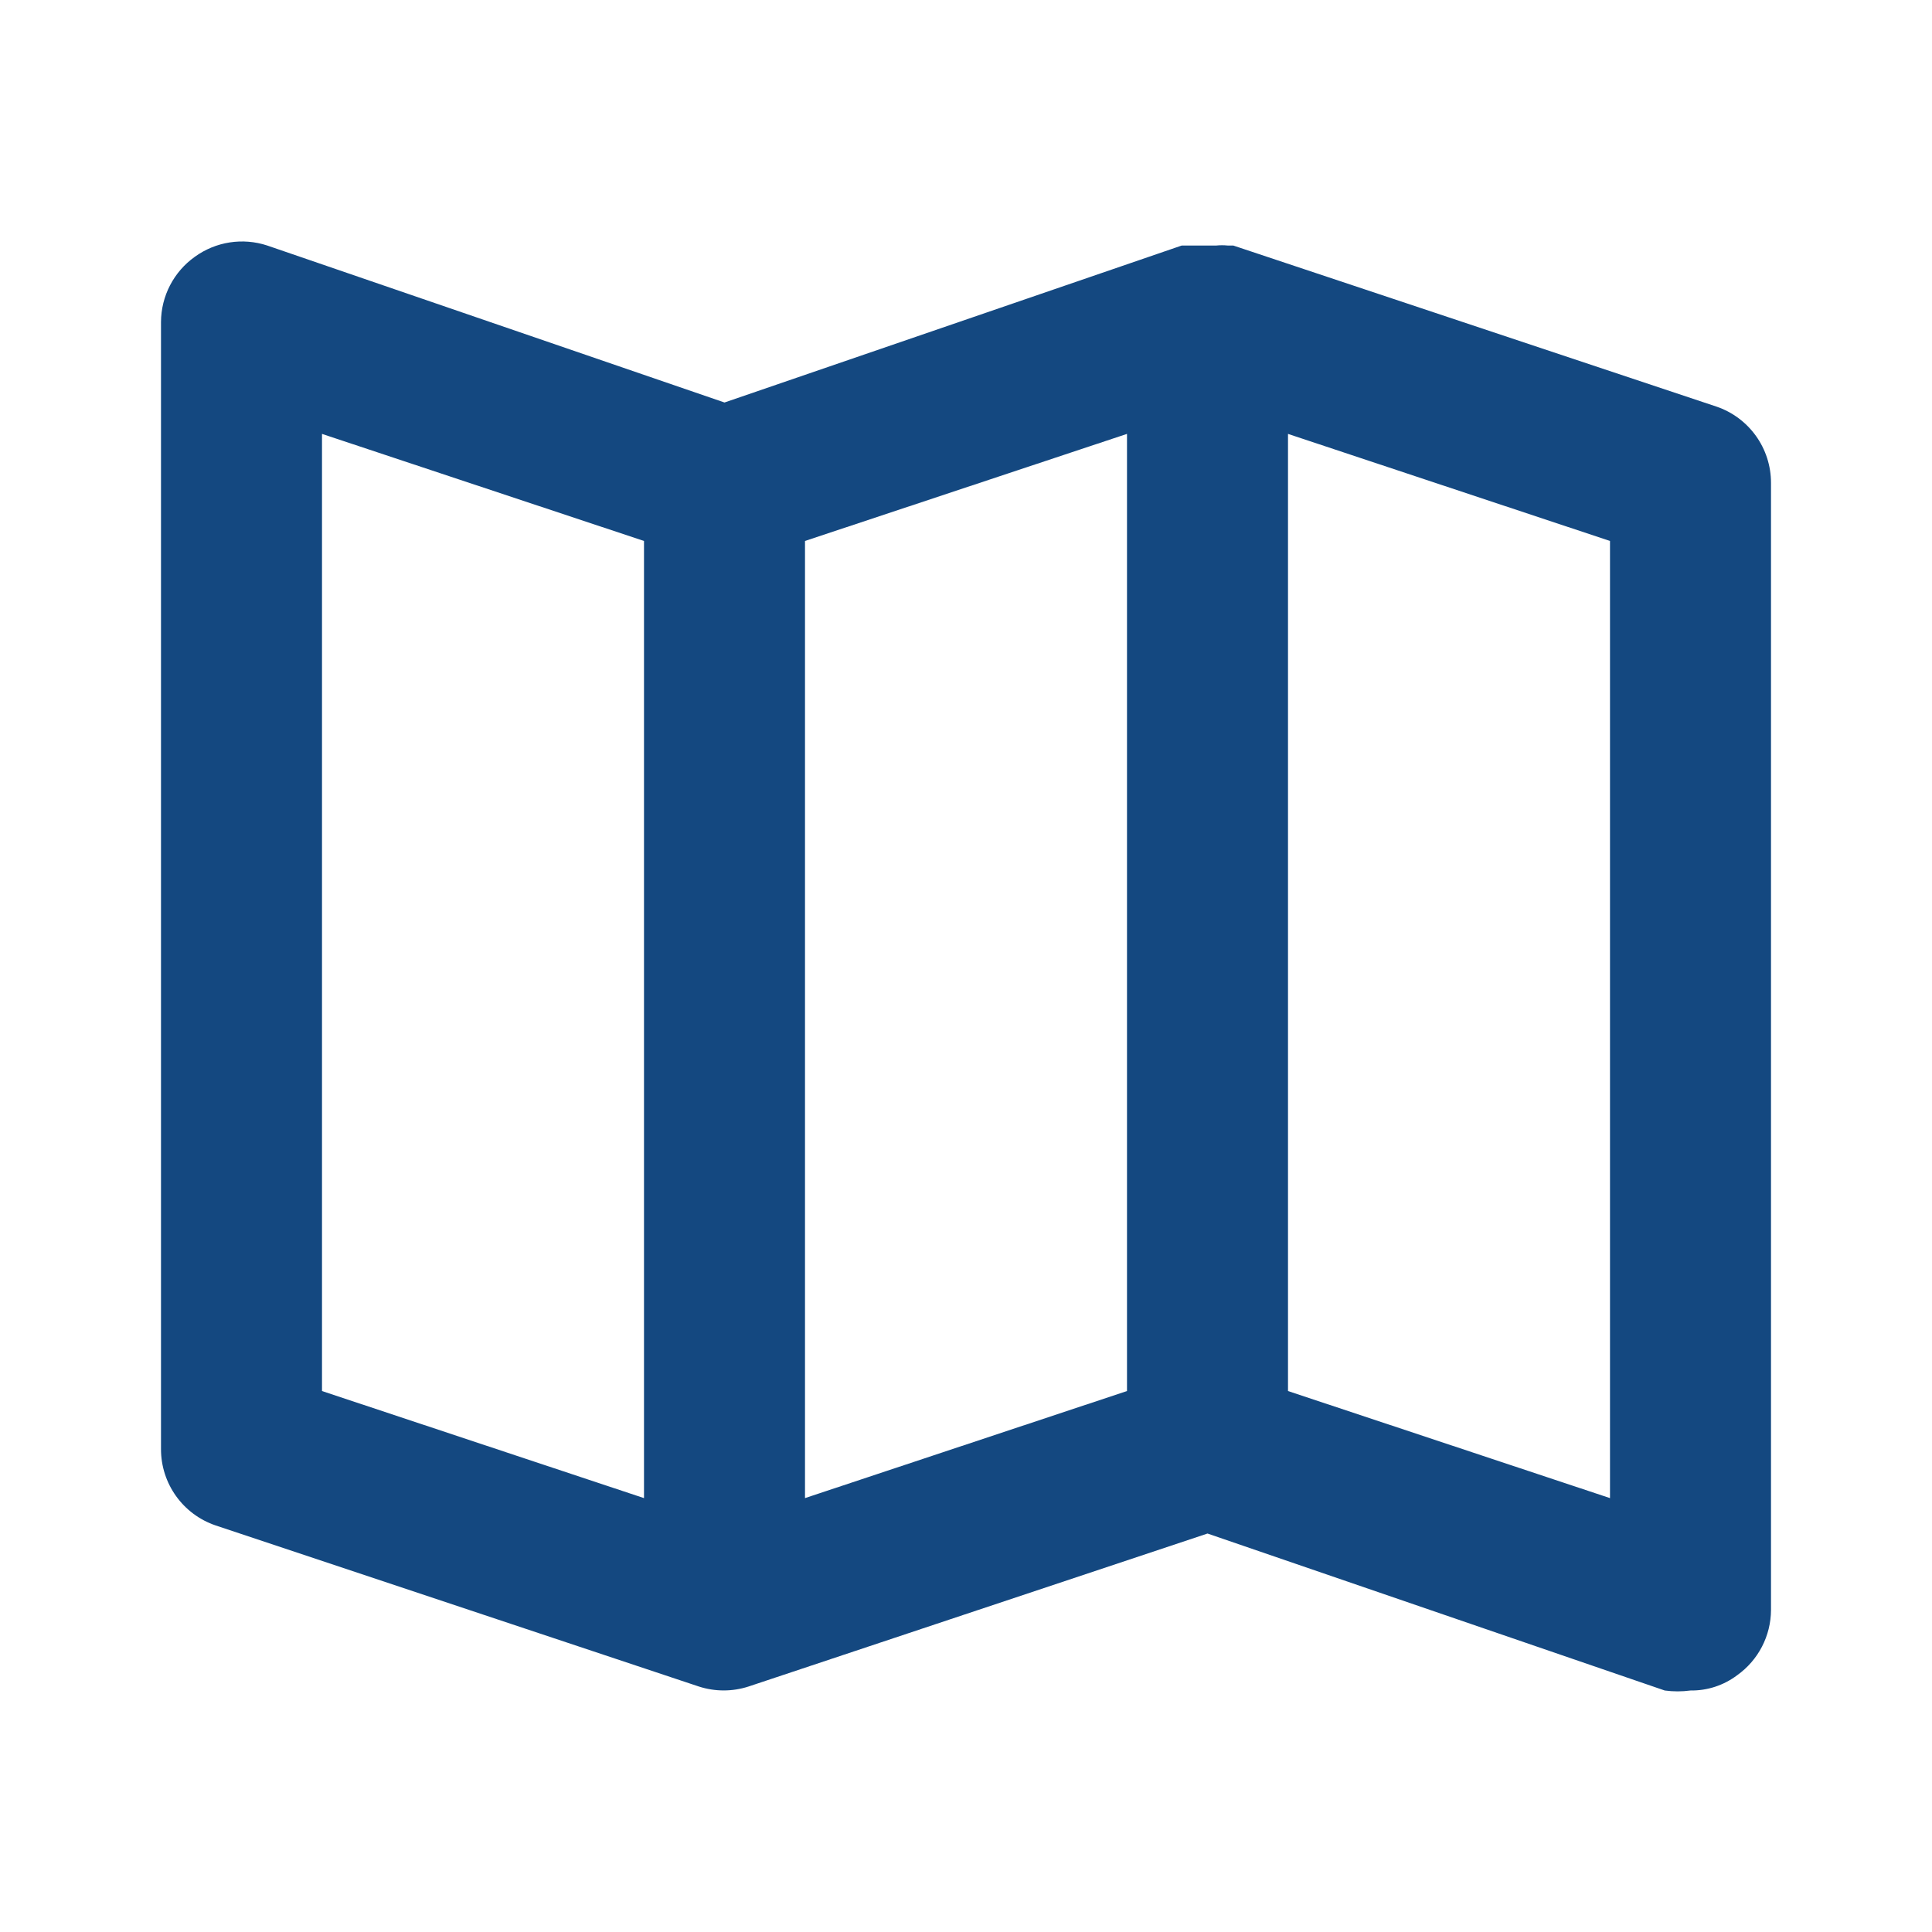
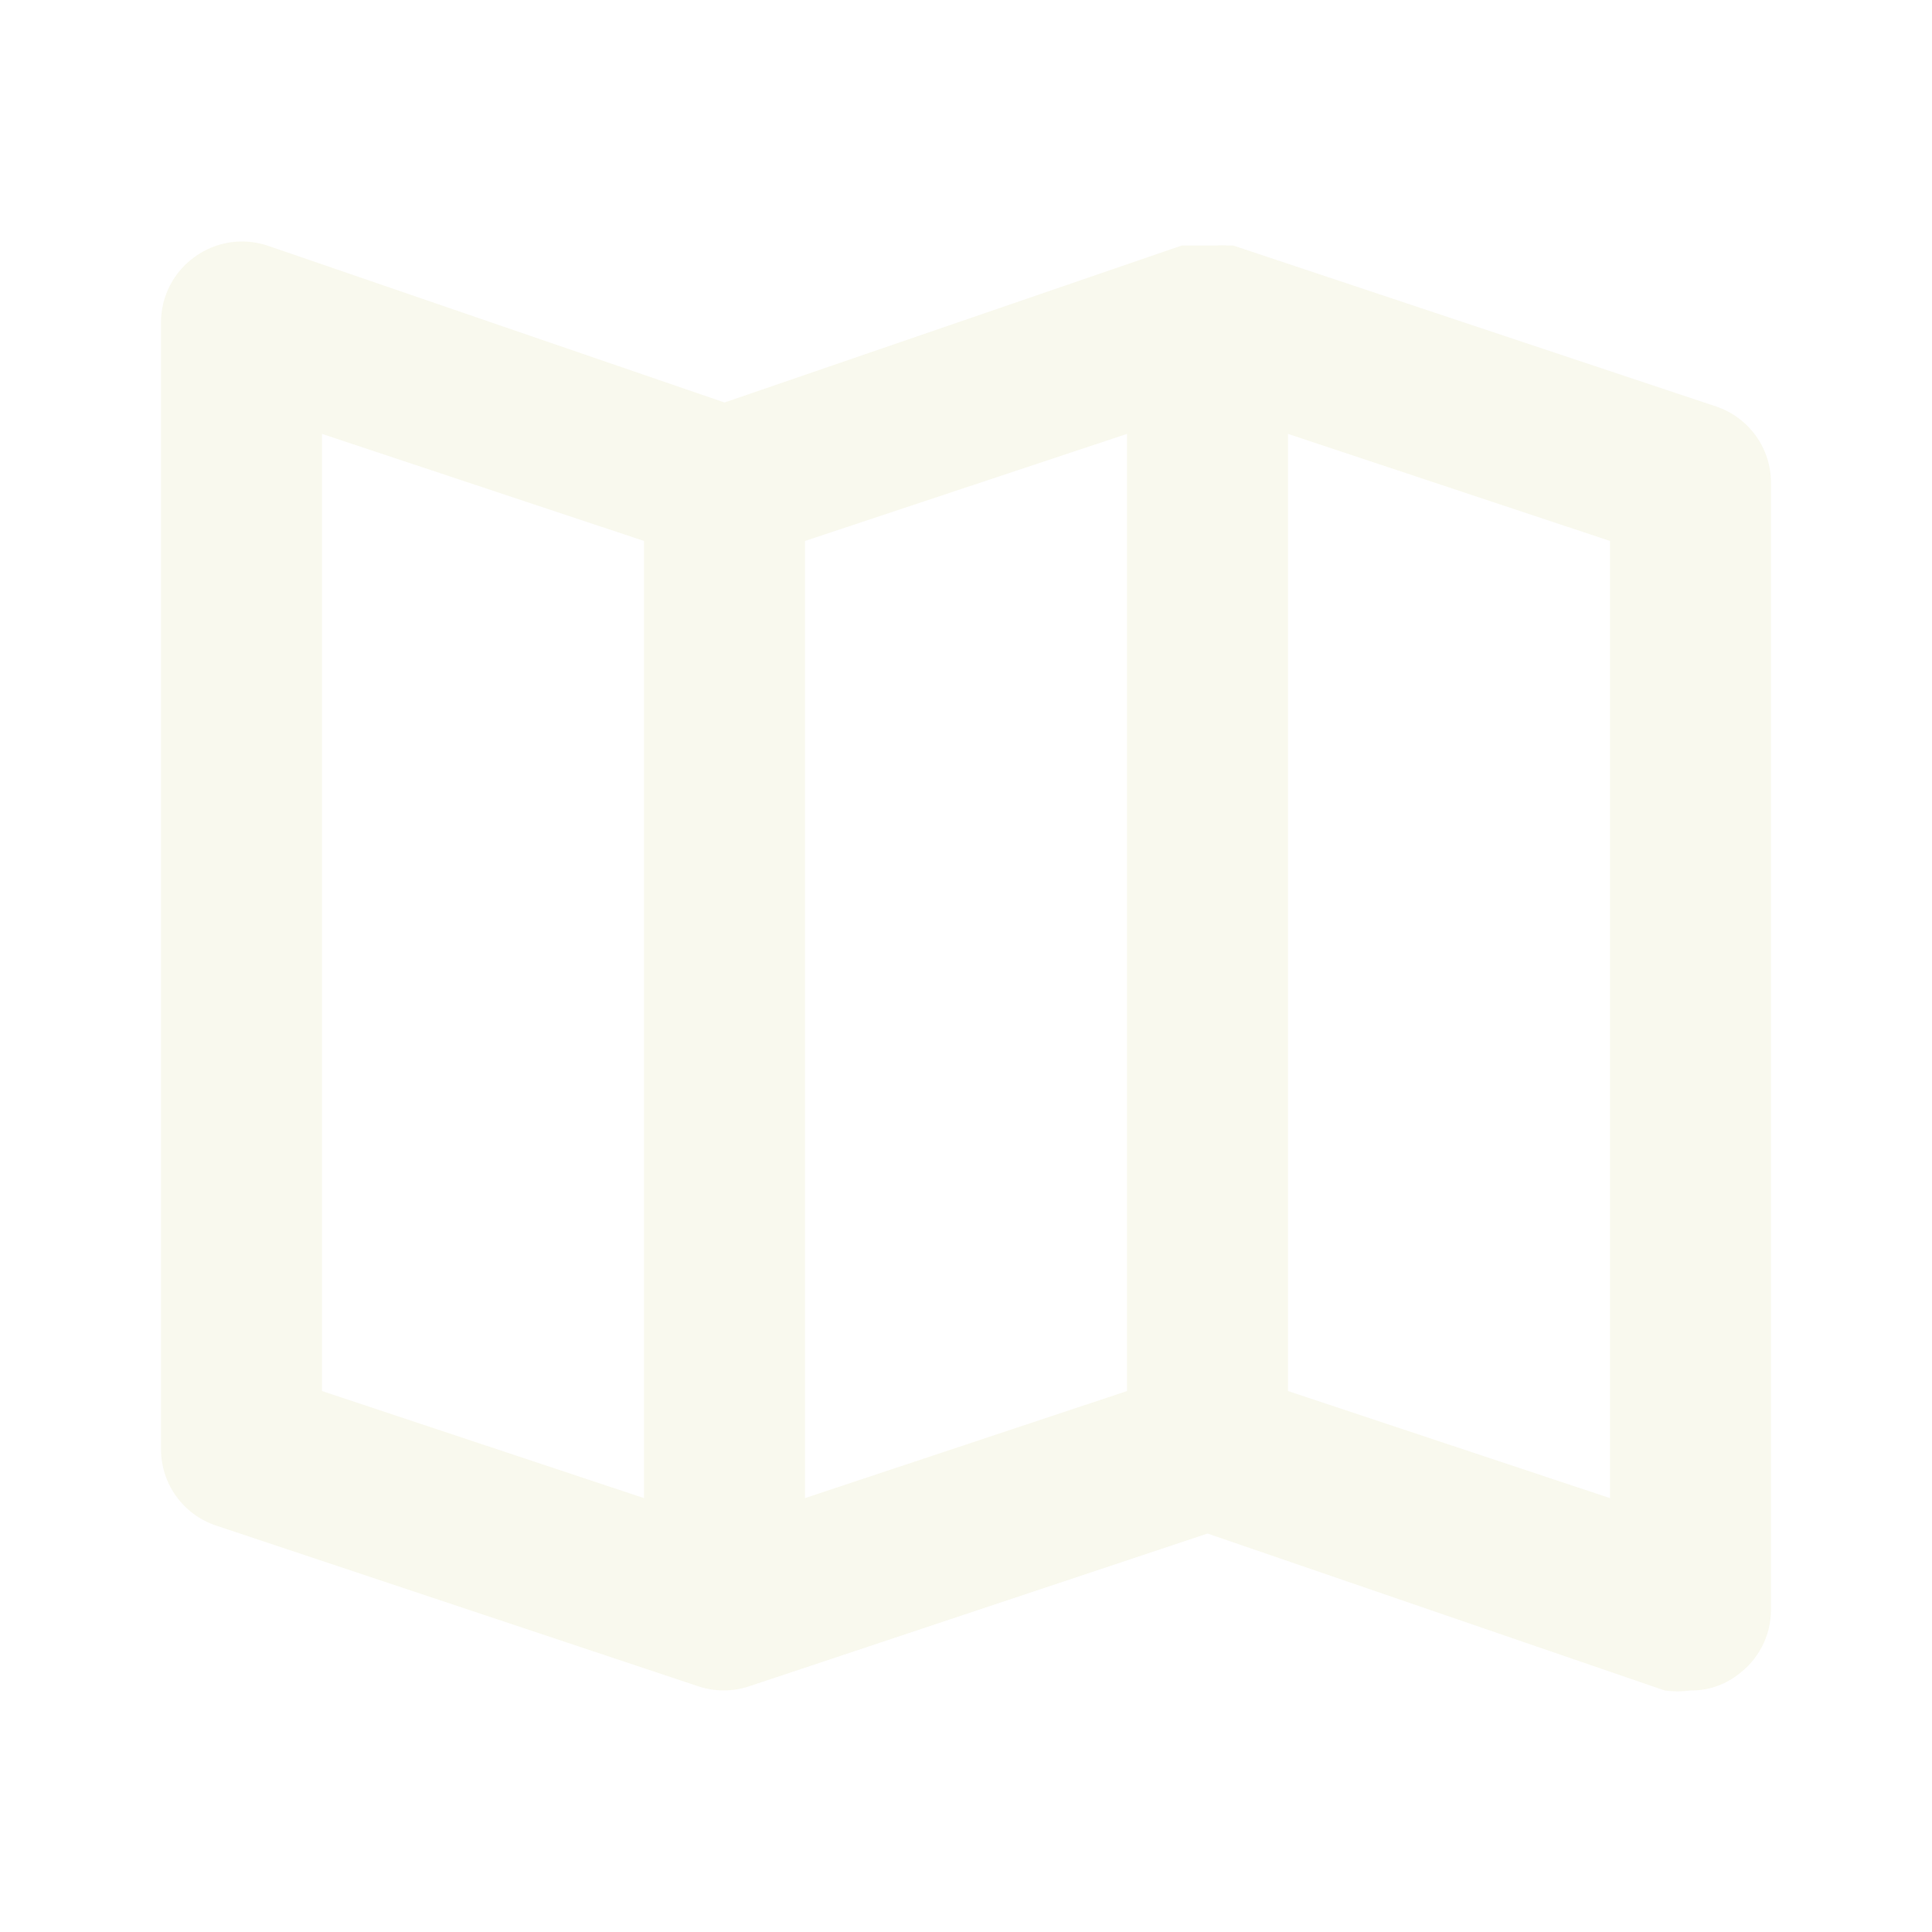
<svg xmlns="http://www.w3.org/2000/svg" viewBox="0 0 24 24">
-   <path fill="#144880" d="M21.32,5.05l-6-2h-.07a.7.7,0,0,0-.14,0h-.23l-.13,0h-.07L9,5,3.32,3.05a1,1,0,0,0-.9.14A1,1,0,0,0,2,4V18a1,1,0,0,0,.68.95l6,2h0a1,1,0,0,0,.62,0h0L15,19.05,20.68,21A1.19,1.19,0,0,0,21,21a.94.94,0,0,0,.58-.19A1,1,0,0,0,22,20V6A1,1,0,0,0,21.32,5.05ZM8,18.61,4,17.28V5.39L8,6.72Zm6-1.33-4,1.33V6.72l4-1.33Zm6,1.33-4-1.33V5.39l4,1.33Z" />
+   <path fill="#F9F9EE" d="M21.32,5.05l-6-2h-.07a.7.7,0,0,0-.14,0h-.23l-.13,0h-.07L9,5,3.32,3.05a1,1,0,0,0-.9.14A1,1,0,0,0,2,4V18a1,1,0,0,0,.68.95l6,2h0a1,1,0,0,0,.62,0h0L15,19.05,20.68,21A1.19,1.19,0,0,0,21,21a.94.94,0,0,0,.58-.19A1,1,0,0,0,22,20V6A1,1,0,0,0,21.32,5.05ZM8,18.61,4,17.28V5.39L8,6.72Zm6-1.33-4,1.33V6.72l4-1.33Zm6,1.33-4-1.33V5.39l4,1.33Z" />
</svg>
